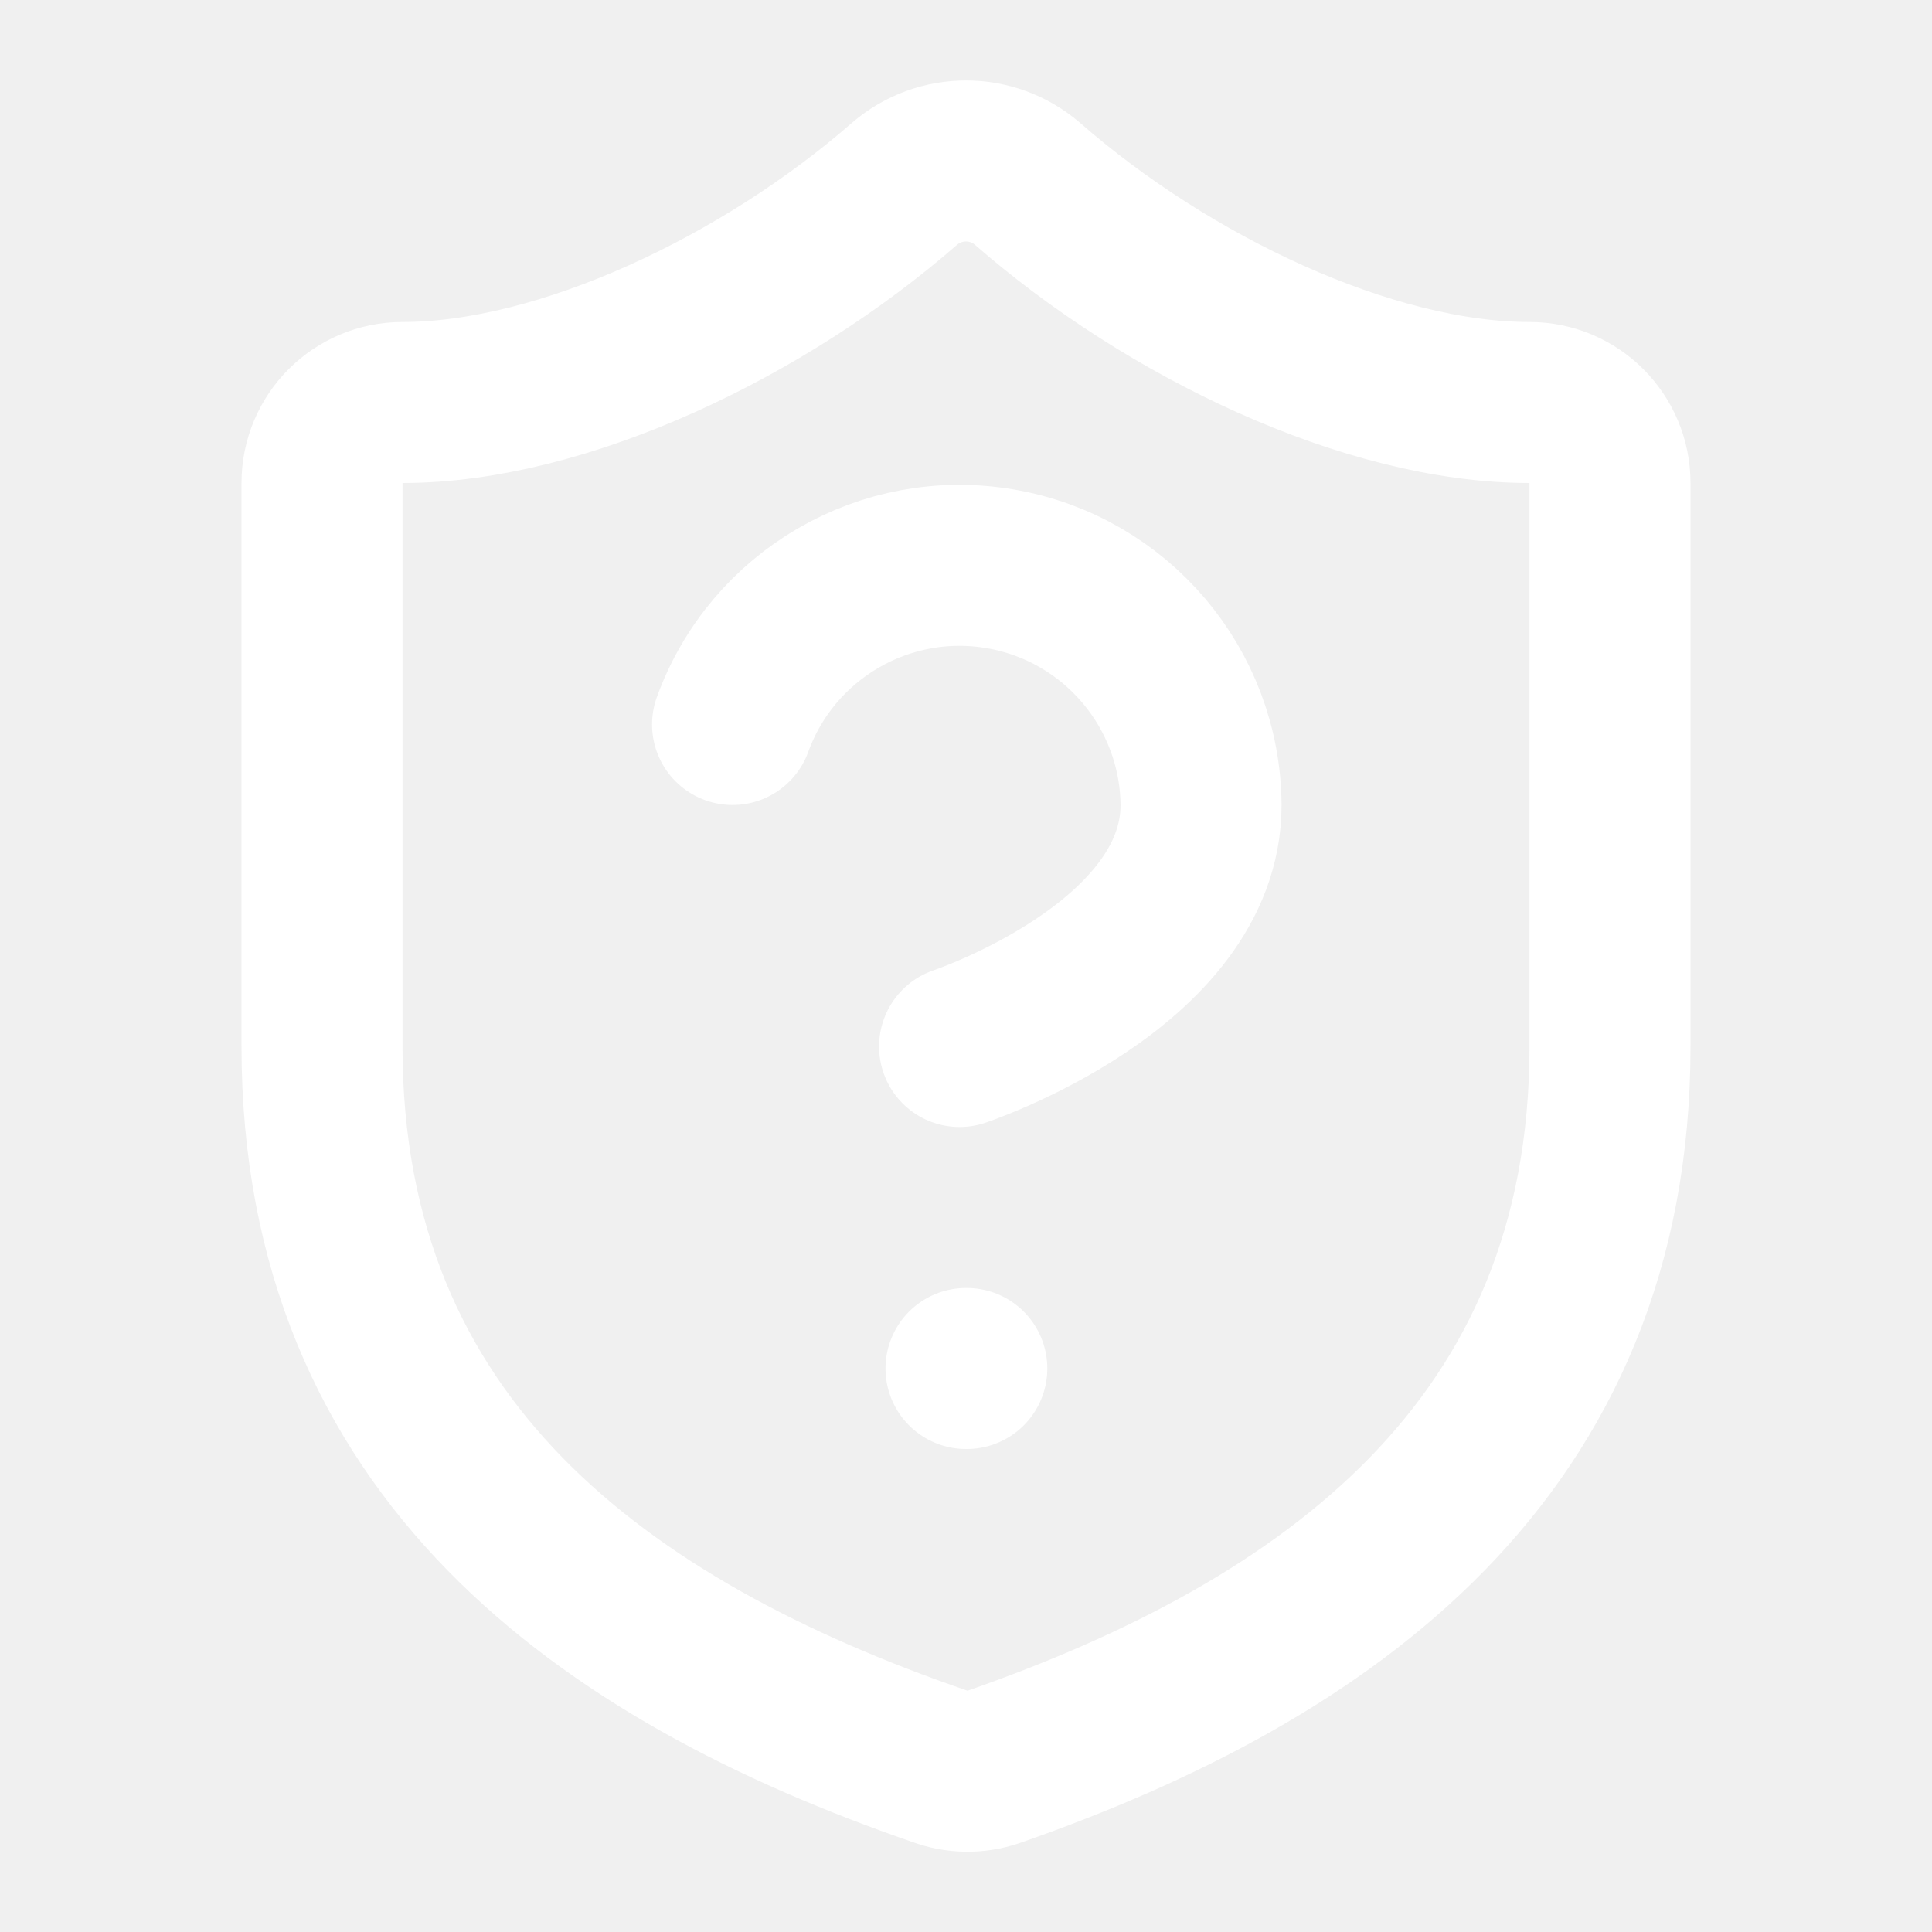
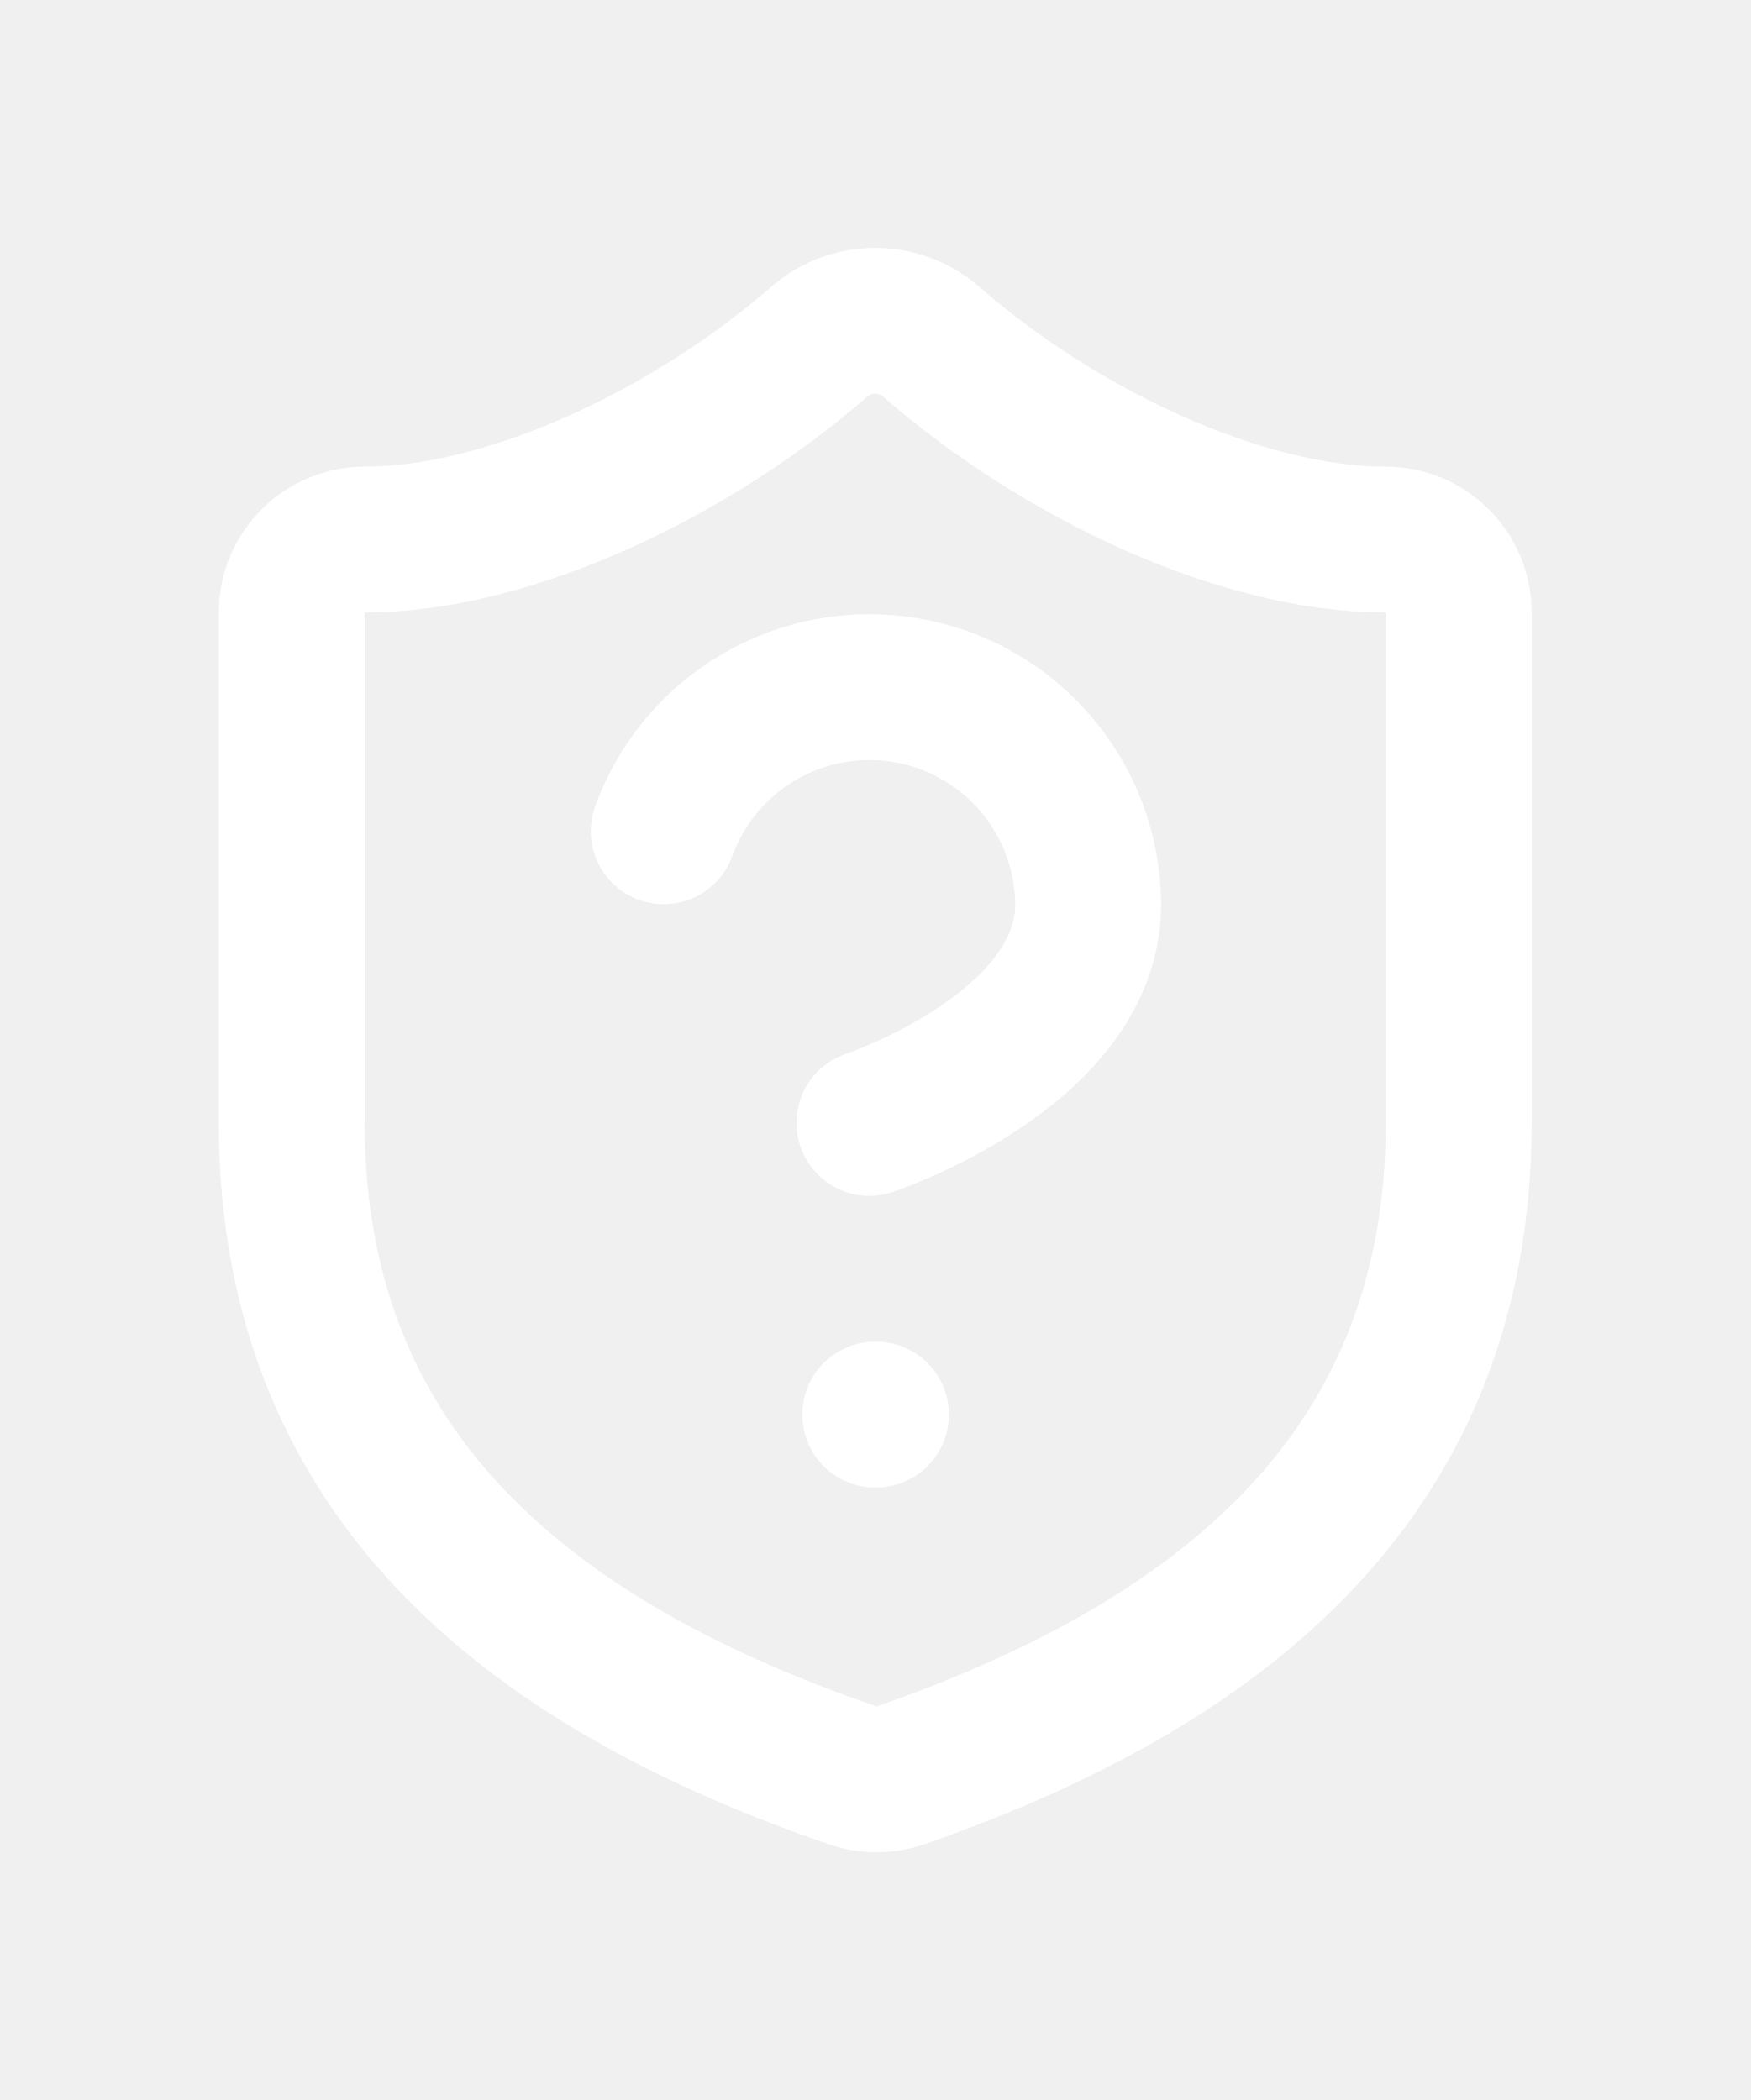
- <svg xmlns="http://www.w3.org/2000/svg" width="24" height="24" viewBox="0 0 24 24" fill="none" stroke="white" stroke-width="2" stroke-linecap="round" stroke-linejoin="round" class="lucide lucide-shield-question">
+ <svg xmlns="http://www.w3.org/2000/svg" width="20" height="24" viewBox="0 0 24 24" fill="none" stroke="white" stroke-width="2" stroke-linecap="round" stroke-linejoin="round" class="lucide lucide-shield-question">
  <path d="M20 13c0 5-3.5 7.5-7.66 8.95a1 1 0 0 1-.67-.01C7.5 20.5 4 18 4 13V6a1 1 0 0 1 1-1c2 0 4.5-1.2 6.24-2.72a1.17 1.17 0 0 1 1.52 0C14.51 3.81 17 5 19 5a1 1 0 0 1 1 1z" />
  <path d="M9.1 9a3 3 0 0 1 5.82 1c0 2-3 3-3 3" />
  <path d="M12 17h.01" />
</svg>
